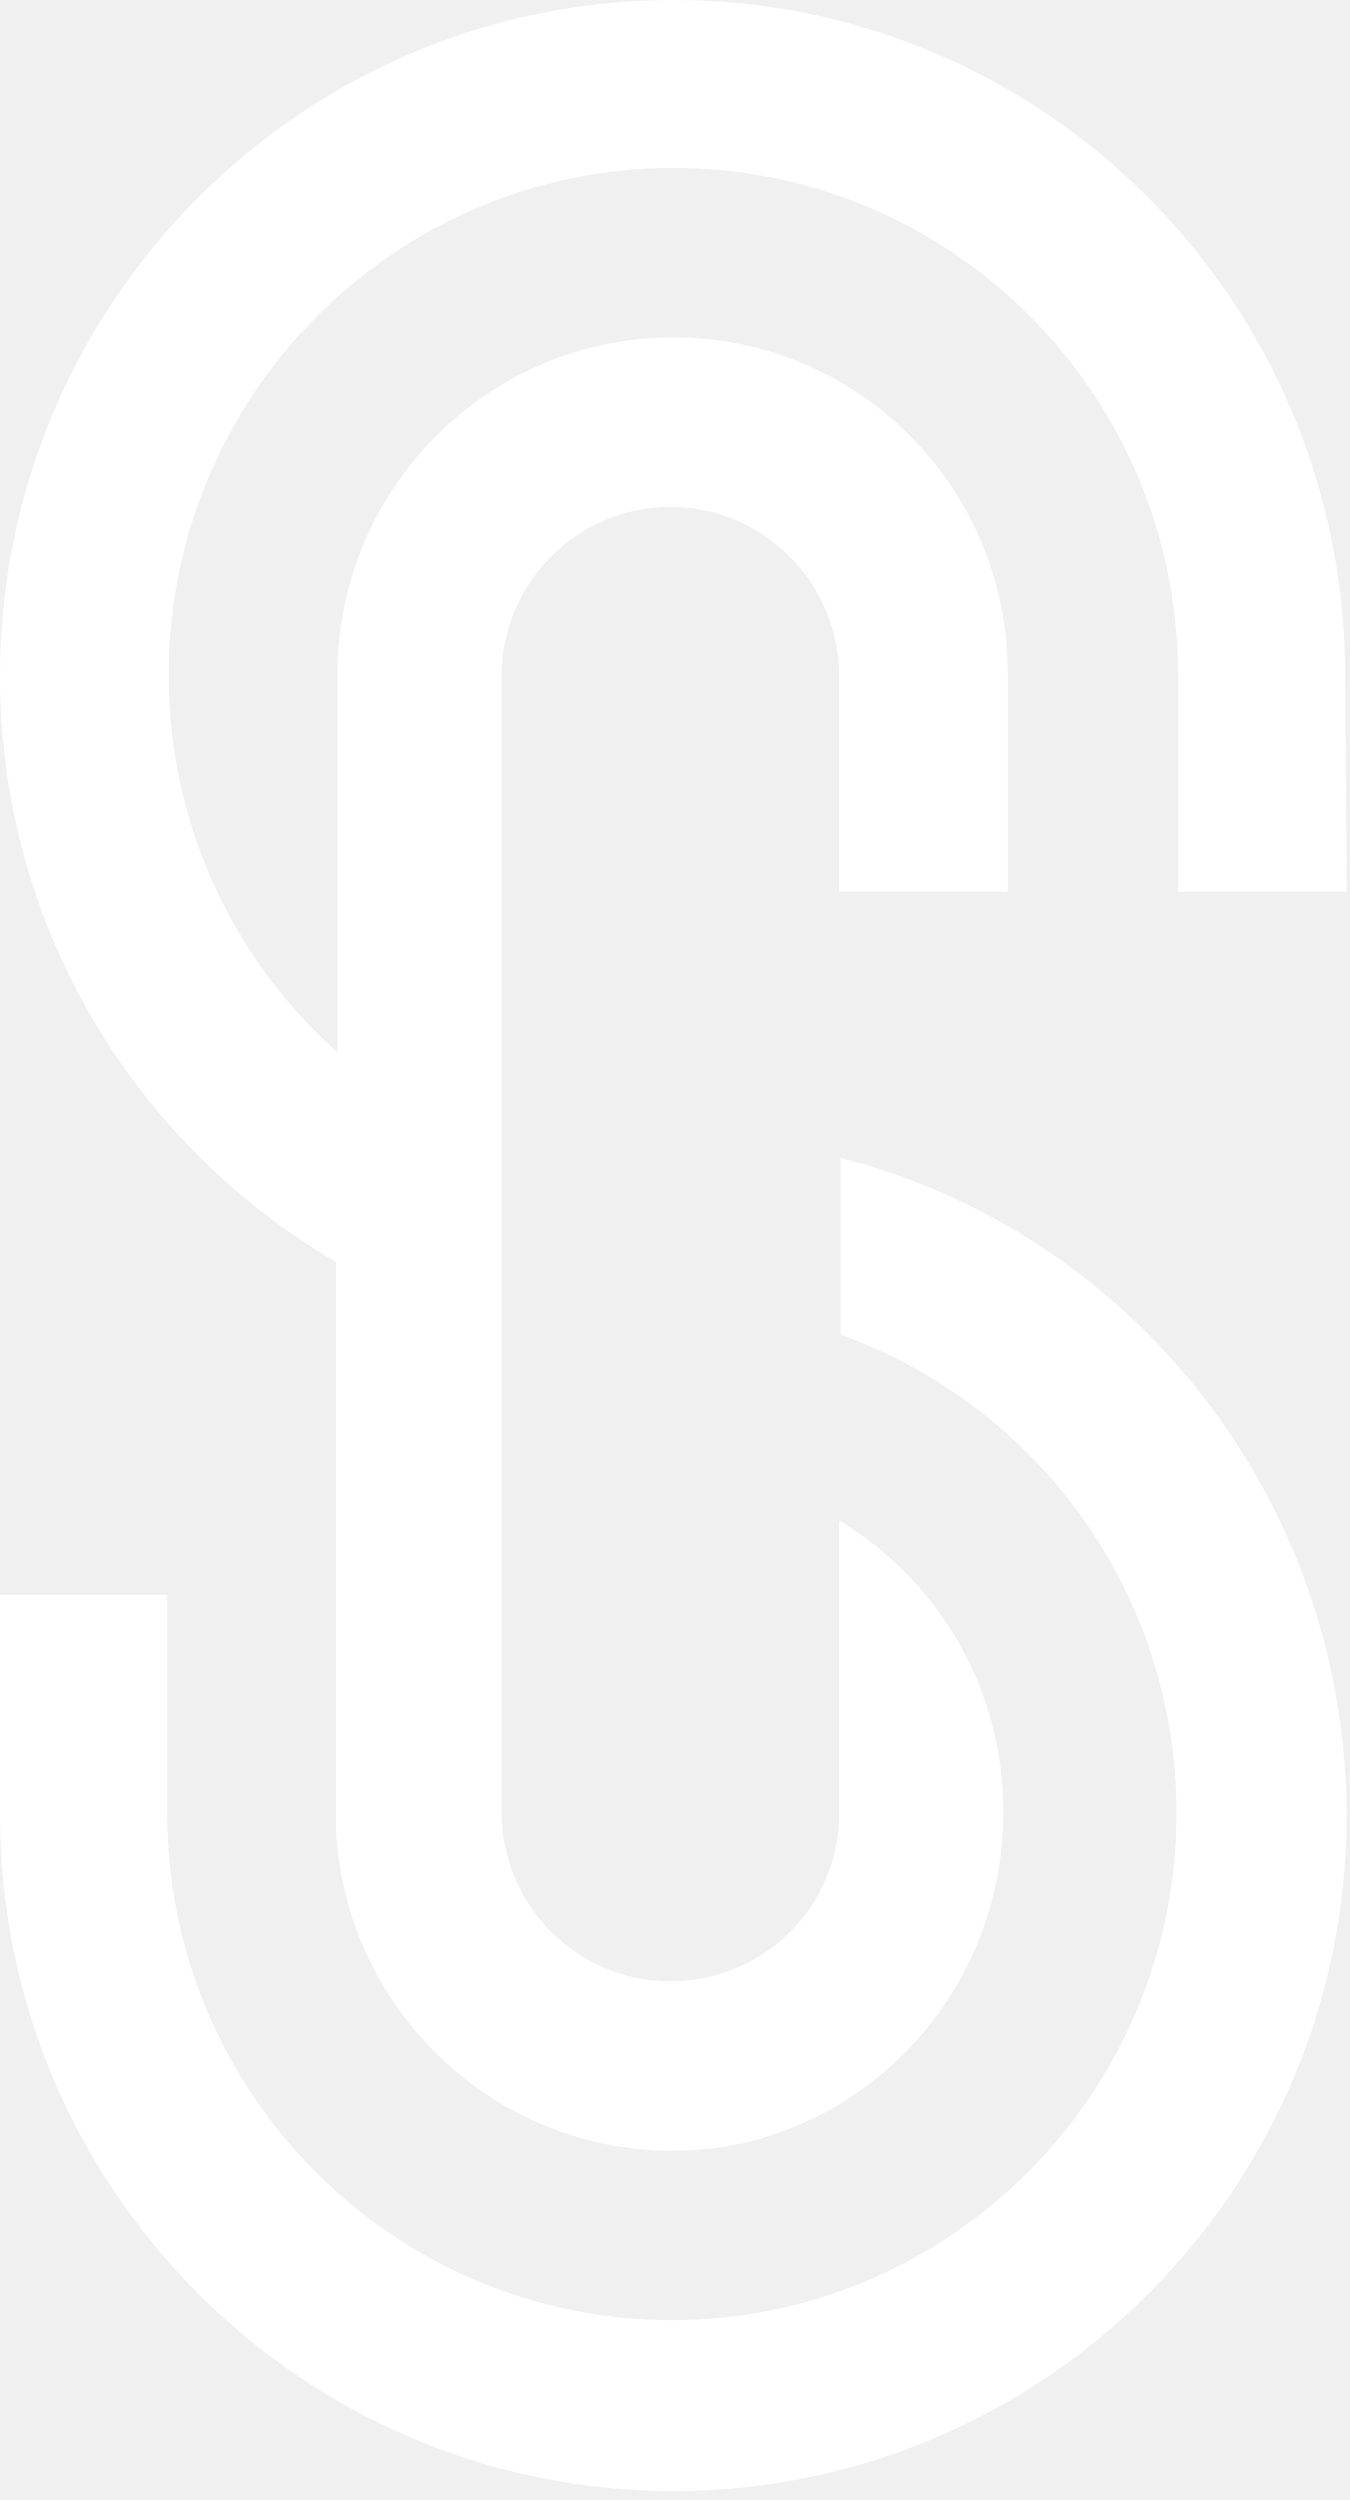
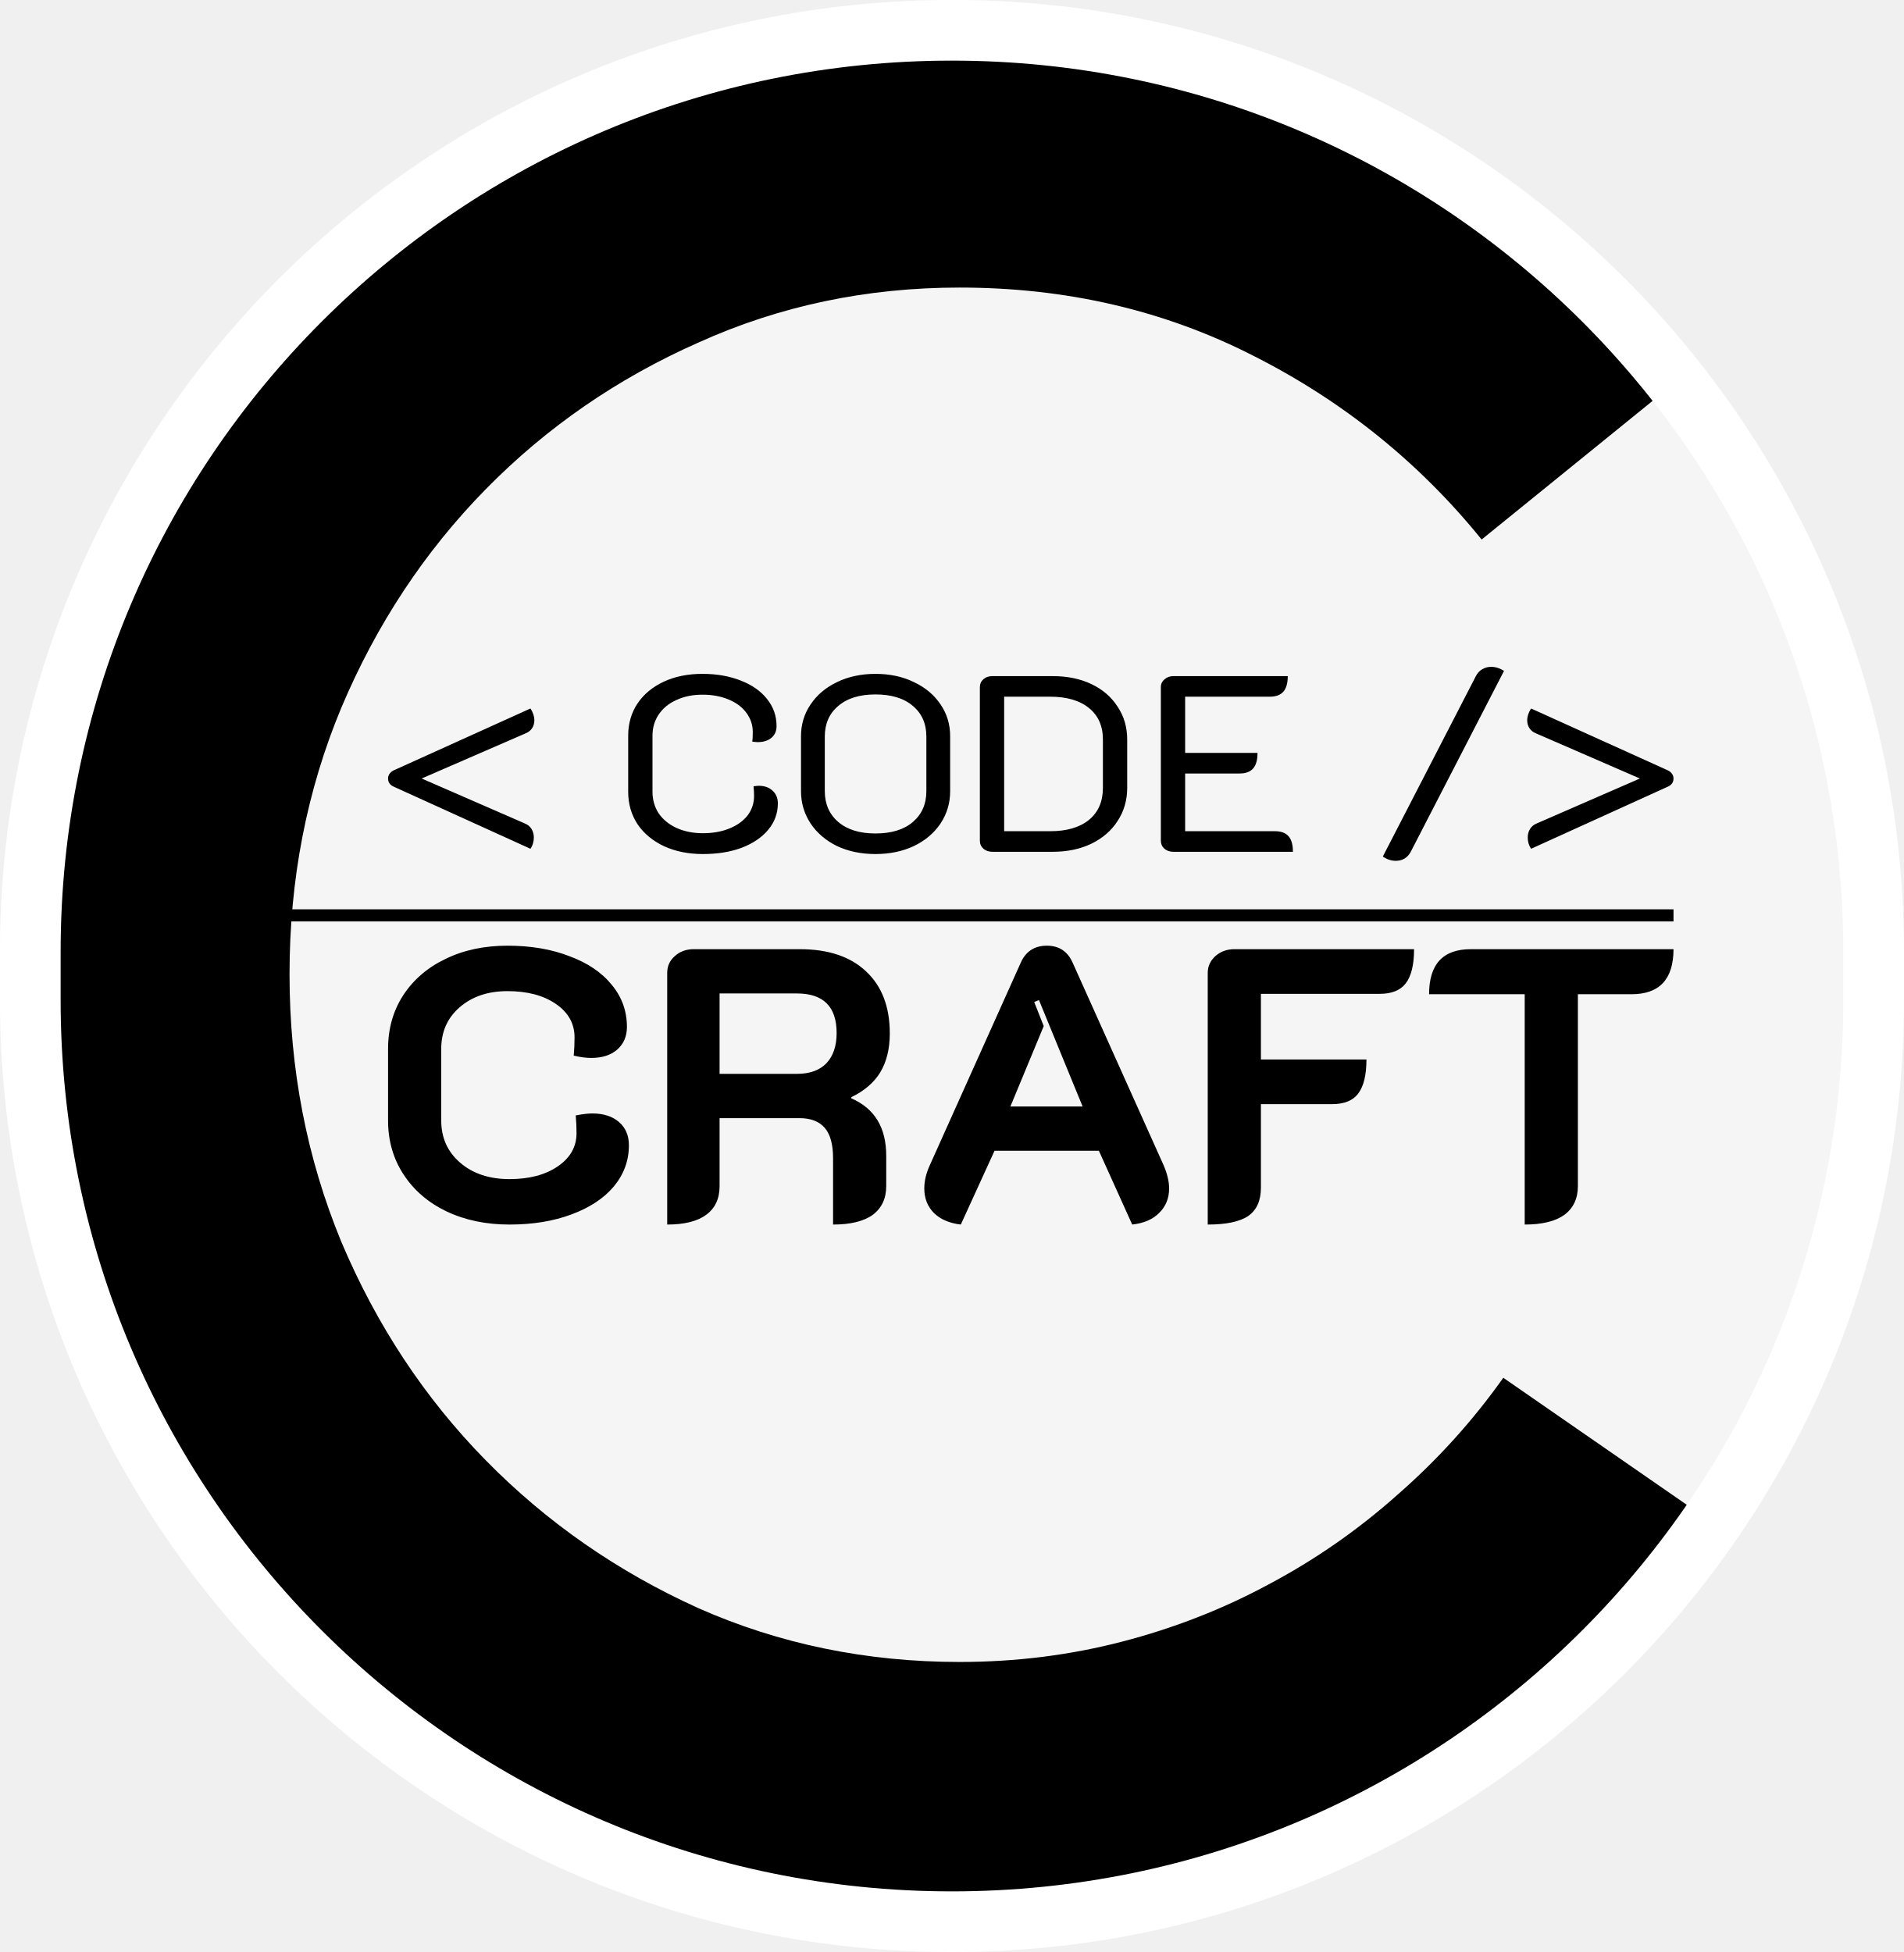
- <svg xmlns="http://www.w3.org/2000/svg" width="34" height="63" viewBox="0 0 34 63" fill="none">
-   <path d="M33.899 16.967C33.862 7.566 26.291 0 16.968 0C7.608 0 0 7.641 0 17.042C0 23.335 3.394 28.841 8.465 31.8V46.033C8.652 50.565 12.381 54.198 16.931 54.198C17.863 54.198 18.796 54.048 19.616 53.748C22.935 52.587 25.285 49.404 25.285 45.658C25.285 42.549 23.644 39.815 21.145 38.317V45.696C21.145 48.055 19.243 49.928 16.894 49.928C14.544 49.928 12.642 48.018 12.642 45.658V16.967C12.68 14.645 14.582 12.772 16.894 12.772C19.206 12.772 21.108 14.645 21.145 16.967V22.473H25.396V16.967C25.396 12.285 21.63 8.502 16.968 8.502C12.307 8.502 8.54 12.285 8.503 16.93V26.518C5.892 24.196 4.251 20.788 4.251 17.005C4.251 9.963 9.957 4.232 16.968 4.232C23.979 4.232 29.648 9.926 29.685 16.93V22.473H33.937L33.899 16.967Z" fill="white" />
-   <path d="M21.182 29.178V33.635C26.105 35.395 29.648 40.115 29.648 45.696C29.648 52.737 23.942 58.468 16.931 58.468C9.92 58.468 4.214 52.737 4.214 45.696V40.19H0V45.733C0 55.134 7.608 62.775 16.968 62.775C26.329 62.775 33.937 55.134 33.937 45.733C33.899 37.718 28.492 31.05 21.182 29.178Z" fill="white" />
+ <svg xmlns="http://www.w3.org/2000/svg" width="157" height="161" viewBox="0 0 157 161" fill="none">
+   <g filter="url(#filter0_b_23_9)">
+     <rect width="157" height="161" rx="78.5" fill="white" fill-opacity="0.32" />
+     <path d="M32.49 64.894C32.163 64.756 32 64.528 32 64.211C32 64.059 32.043 63.928 32.128 63.818C32.213 63.693 32.334 63.597 32.49 63.528L43.744 58.436C43.957 58.767 44.064 59.092 44.064 59.409C44.064 59.657 44 59.878 43.872 60.071C43.744 60.264 43.552 60.409 43.297 60.506L34.771 64.211L43.275 67.916C43.517 68.013 43.701 68.164 43.829 68.371C43.957 68.578 44.021 68.813 44.021 69.075C44.021 69.42 43.929 69.731 43.744 70.007L32.49 64.894ZM57.962 70.441C56.768 70.441 55.703 70.227 54.765 69.799C53.827 69.358 53.095 68.751 52.569 67.978C52.058 67.192 51.802 66.301 51.802 65.308V60.671C51.802 59.678 52.058 58.795 52.569 58.022C53.095 57.249 53.82 56.649 54.743 56.221C55.667 55.793 56.726 55.58 57.919 55.58C59.113 55.58 60.172 55.766 61.095 56.138C62.019 56.497 62.736 57.001 63.248 57.649C63.774 58.298 64.036 59.043 64.036 59.885C64.036 60.299 63.894 60.623 63.61 60.858C63.326 61.092 62.949 61.21 62.48 61.21C62.381 61.21 62.232 61.196 62.033 61.168C62.061 61.003 62.075 60.74 62.075 60.382C62.075 59.788 61.898 59.257 61.543 58.788C61.202 58.319 60.711 57.953 60.072 57.691C59.447 57.429 58.729 57.297 57.919 57.297C57.124 57.297 56.413 57.442 55.788 57.732C55.163 58.008 54.672 58.408 54.317 58.933C53.976 59.443 53.806 60.023 53.806 60.671V65.308C53.806 65.97 53.976 66.564 54.317 67.088C54.672 67.599 55.163 67.999 55.788 68.288C56.427 68.578 57.152 68.723 57.962 68.723C58.786 68.723 59.518 68.592 60.157 68.33C60.797 68.068 61.294 67.709 61.649 67.254C62.005 66.784 62.182 66.246 62.182 65.639C62.182 65.418 62.168 65.156 62.139 64.853C62.339 64.825 62.48 64.811 62.566 64.811C63.035 64.811 63.411 64.942 63.695 65.204C63.994 65.467 64.143 65.819 64.143 66.26C64.143 67.074 63.88 67.799 63.354 68.433C62.829 69.068 62.097 69.565 61.159 69.924C60.235 70.269 59.17 70.441 57.962 70.441ZM72.191 70.441C71.012 70.441 69.953 70.22 69.015 69.779C68.092 69.323 67.367 68.703 66.841 67.916C66.316 67.115 66.053 66.233 66.053 65.266V60.713C66.053 59.747 66.316 58.877 66.841 58.105C67.367 57.318 68.092 56.704 69.015 56.263C69.953 55.807 71.012 55.58 72.191 55.58C73.385 55.58 74.443 55.807 75.367 56.263C76.305 56.704 77.037 57.318 77.562 58.105C78.088 58.877 78.351 59.747 78.351 60.713V65.266C78.351 66.233 78.088 67.115 77.562 67.916C77.037 68.703 76.305 69.323 75.367 69.779C74.429 70.22 73.371 70.441 72.191 70.441ZM72.191 68.744C73.513 68.744 74.543 68.427 75.282 67.792C76.02 67.157 76.39 66.308 76.39 65.246V60.754C76.39 59.692 76.02 58.85 75.282 58.229C74.543 57.594 73.513 57.277 72.191 57.277C70.884 57.277 69.861 57.594 69.122 58.229C68.383 58.85 68.014 59.692 68.014 60.754V65.246C68.014 66.308 68.383 67.157 69.122 67.792C69.861 68.427 70.884 68.744 72.191 68.744ZM81.825 70.255C81.541 70.255 81.299 70.172 81.1 70.007C80.901 69.827 80.802 69.606 80.802 69.344V56.677C80.802 56.414 80.894 56.2 81.079 56.035C81.278 55.855 81.526 55.766 81.825 55.766H86.812C88.02 55.766 89.086 55.987 90.01 56.428C90.933 56.87 91.651 57.491 92.162 58.291C92.688 59.078 92.951 59.981 92.951 61.003V64.977C92.951 65.998 92.688 66.909 92.162 67.709C91.651 68.509 90.926 69.137 89.988 69.593C89.065 70.034 88.006 70.255 86.812 70.255H81.825ZM86.599 68.558C87.963 68.558 89.029 68.247 89.796 67.626C90.564 66.991 90.947 66.115 90.947 64.997V60.982C90.947 59.878 90.564 59.016 89.796 58.395C89.029 57.774 87.963 57.463 86.599 57.463H82.805V68.558H86.599ZM95.726 56.677C95.726 56.414 95.825 56.2 96.024 56.035C96.223 55.855 96.465 55.766 96.749 55.766H106.191C106.191 56.345 106.07 56.773 105.829 57.049C105.587 57.325 105.211 57.463 104.699 57.463H97.729V62.1H103.697C103.697 62.679 103.577 63.107 103.335 63.383C103.093 63.659 102.724 63.797 102.227 63.797H97.729V68.558H105.147C105.644 68.558 106.013 68.696 106.255 68.972C106.497 69.248 106.617 69.675 106.617 70.255H96.749C96.465 70.255 96.223 70.172 96.024 70.007C95.825 69.827 95.726 69.606 95.726 69.344V56.677ZM121.703 55.766C121.831 55.517 122.002 55.331 122.215 55.207C122.442 55.069 122.691 55 122.961 55C123.316 55 123.671 55.11 124.026 55.331L116.332 70.255C116.062 70.752 115.65 71 115.096 71C114.726 71 114.371 70.883 114.03 70.648L121.703 55.766ZM126.256 70.007C126.071 69.731 125.979 69.42 125.979 69.075C125.979 68.813 126.043 68.578 126.171 68.371C126.299 68.164 126.483 68.013 126.725 67.916L135.229 64.211L126.704 60.506C126.448 60.409 126.256 60.264 126.128 60.071C126 59.878 125.936 59.657 125.936 59.409C125.936 59.092 126.043 58.767 126.256 58.436L137.51 63.528C137.666 63.597 137.787 63.693 137.872 63.818C137.957 63.928 138 64.059 138 64.211C138 64.528 137.837 64.756 137.51 64.894L126.256 70.007Z" fill="black" />
+     <path d="M42.012 101C40.071 101 38.337 100.637 36.81 99.911C35.305 99.185 34.127 98.171 33.276 96.868C32.425 95.565 32 94.081 32 92.415V86.521C32 84.855 32.414 83.382 33.243 82.1C34.094 80.797 35.261 79.794 36.744 79.089C38.227 78.363 39.929 78 41.848 78C43.768 78 45.469 78.288 46.953 78.865C48.458 79.42 49.625 80.21 50.453 81.235C51.282 82.239 51.697 83.392 51.697 84.695C51.697 85.485 51.424 86.115 50.879 86.585C50.355 87.033 49.646 87.258 48.752 87.258C48.316 87.258 47.836 87.194 47.312 87.066C47.356 86.553 47.378 86.051 47.378 85.56C47.378 84.428 46.865 83.51 45.84 82.805C44.815 82.1 43.484 81.748 41.848 81.748C40.234 81.748 38.914 82.196 37.889 83.093C36.886 83.969 36.384 85.111 36.384 86.521V92.415C36.384 93.846 36.908 95.01 37.955 95.907C39.002 96.804 40.354 97.252 42.012 97.252C43.648 97.252 44.979 96.9 46.004 96.195C47.029 95.49 47.541 94.583 47.541 93.472C47.541 92.96 47.52 92.469 47.476 91.999C48.021 91.892 48.48 91.838 48.85 91.838C49.766 91.838 50.497 92.073 51.042 92.543C51.588 93.013 51.86 93.654 51.86 94.465C51.86 95.725 51.446 96.857 50.617 97.861C49.788 98.843 48.621 99.612 47.116 100.167C45.633 100.722 43.932 101 42.012 101ZM55.019 80.242C55.019 79.687 55.227 79.228 55.641 78.865C56.055 78.481 56.579 78.288 57.211 78.288H65.947C68.303 78.288 70.124 78.897 71.411 80.114C72.72 81.332 73.374 83.04 73.374 85.24C73.374 86.499 73.113 87.567 72.589 88.443C72.066 89.297 71.27 89.981 70.201 90.493V90.589C72.12 91.422 73.08 93.002 73.08 95.33V97.829C73.08 98.854 72.709 99.644 71.968 100.199C71.226 100.733 70.135 101 68.696 101V95.522C68.696 94.391 68.467 93.558 68.009 93.024C67.55 92.49 66.853 92.223 65.915 92.223H59.338V97.829C59.338 98.875 58.967 99.665 58.226 100.199C57.506 100.733 56.437 101 55.019 101V80.242ZM65.718 88.571C66.765 88.571 67.572 88.283 68.139 87.706C68.707 87.108 68.99 86.275 68.99 85.207C68.99 83.029 67.9 81.94 65.718 81.94H59.338V88.571H65.718ZM79.23 101C78.291 100.893 77.55 100.573 77.005 100.039C76.481 99.505 76.219 98.832 76.219 98.021C76.219 97.402 76.372 96.761 76.677 96.099L84.17 79.409C84.584 78.47 85.304 78 86.329 78C87.333 78 88.042 78.47 88.456 79.409L95.949 96.099C96.254 96.804 96.407 97.444 96.407 98.021C96.407 98.832 96.134 99.505 95.589 100.039C95.065 100.573 94.324 100.893 93.364 101L90.616 94.914H82.011L79.23 101ZM89.274 91.262L85.675 82.485L85.282 82.645L86.068 84.631L83.319 91.262H89.274ZM99.592 80.242C99.592 79.708 99.799 79.249 100.214 78.865C100.65 78.481 101.174 78.288 101.784 78.288H116.606C116.606 79.57 116.377 80.509 115.919 81.107C115.483 81.684 114.763 81.972 113.76 81.972H103.977V87.386H112.68C112.68 88.667 112.451 89.607 111.993 90.205C111.557 90.781 110.837 91.07 109.833 91.07H103.977V97.957C103.977 99.025 103.628 99.804 102.93 100.295C102.232 100.765 101.119 101 99.592 101V80.242ZM125.73 82.004H117.845C117.845 79.527 118.99 78.288 121.281 78.288H138C138 80.766 136.844 82.004 134.532 82.004H130.115V97.829C130.115 98.854 129.744 99.644 129.002 100.199C128.261 100.733 127.17 101 125.73 101V82.004Z" fill="black" />
+     <path d="M140.035 124.767C136.662 129.626 132.76 134.025 128.33 137.964C123.899 141.838 119.071 145.154 113.847 147.911C108.688 150.669 103.166 152.803 97.281 154.313C91.461 155.823 85.41 156.578 79.128 156.578C72.184 156.578 65.504 155.659 59.09 153.821C52.741 152.048 46.789 149.52 41.234 146.237C35.679 142.889 30.62 138.916 26.057 134.32C21.494 129.658 17.592 124.504 14.352 118.858C11.111 113.211 8.598 107.137 6.813 100.637C5.027 94.137 4.134 87.374 4.134 80.349C4.134 73.323 5.027 66.56 6.813 60.06C8.598 53.56 11.111 47.487 14.352 41.84C17.592 36.193 21.494 31.072 26.057 26.476C30.62 21.814 35.679 17.842 41.234 14.559C46.789 11.21 52.774 8.649 59.189 6.877C65.604 5.038 72.25 4.119 79.128 4.119C85.013 4.119 90.701 4.776 96.189 6.089C101.678 7.402 106.903 9.273 111.863 11.703C116.823 14.132 121.452 17.087 125.75 20.566C130.049 24.046 133.918 27.92 137.357 32.188L122.179 44.499C117.021 38.13 110.739 33.074 103.332 29.332C95.991 25.589 87.923 23.718 79.128 23.718C71.456 23.718 64.281 25.228 57.602 28.249C50.922 31.203 45.07 35.241 40.044 40.363C35.018 45.484 31.05 51.492 28.14 58.386C25.297 65.214 23.875 72.535 23.875 80.349C23.875 88.162 25.297 95.516 28.14 102.41C31.05 109.304 35.018 115.312 40.044 120.433C45.07 125.555 50.922 129.626 57.602 132.646C64.281 135.601 71.456 137.078 79.128 137.078C83.757 137.078 88.221 136.52 92.519 135.404C96.818 134.287 100.852 132.712 104.621 130.676C108.457 128.641 111.995 126.178 115.235 123.29C118.542 120.401 121.452 117.183 123.965 113.638L140.035 124.767Z" fill="black" />
+     <path d="M138 75H22V76H138V75Z" fill="black" />
+     <rect x="2.5" y="2.5" width="152" height="156" rx="76" stroke="white" stroke-width="5" />
+   </g>
+   <defs>
+     <filter id="filter0_b_23_9" x="-10" y="-10" width="177" height="181" filterUnits="userSpaceOnUse" color-interpolation-filters="sRGB">
+       <feFlood flood-opacity="0" result="BackgroundImageFix" />
+       <feGaussianBlur in="BackgroundImageFix" stdDeviation="5" />
+       <feComposite in2="SourceAlpha" operator="in" result="effect1_backgroundBlur_23_9" />
+       <feBlend mode="normal" in="SourceGraphic" in2="effect1_backgroundBlur_23_9" result="shape" />
+     </filter>
+   </defs>
</svg>
